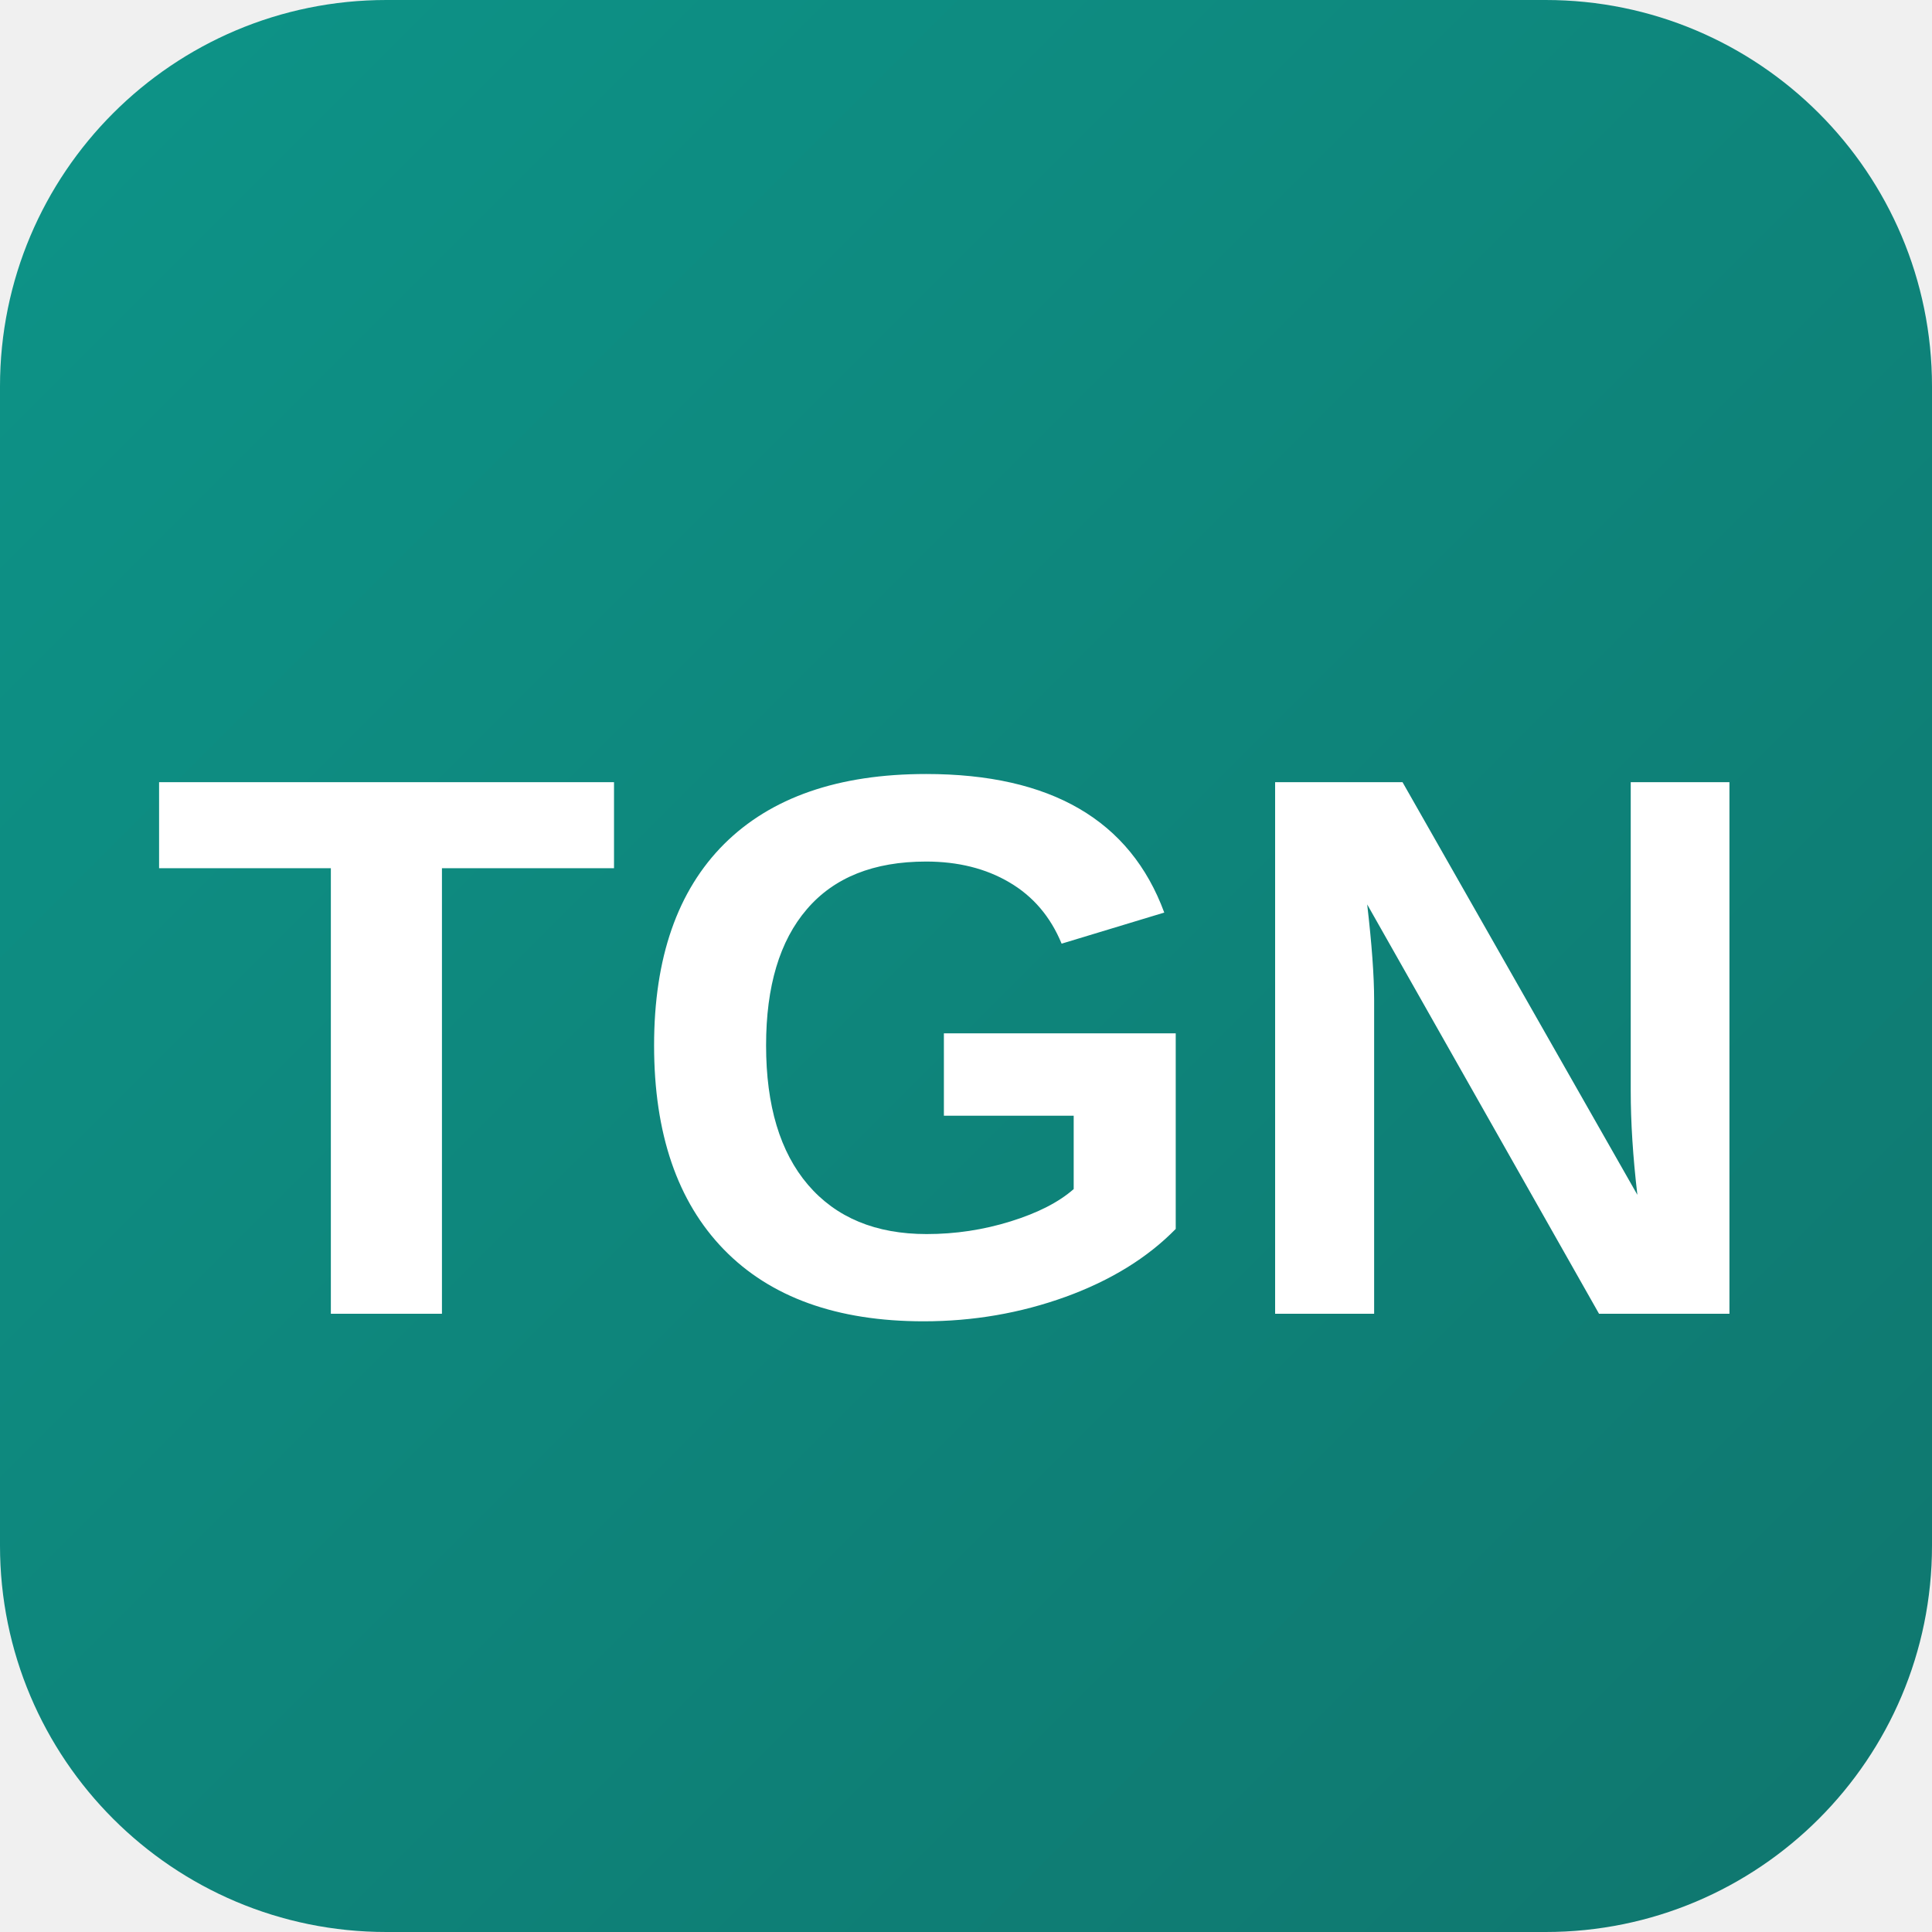
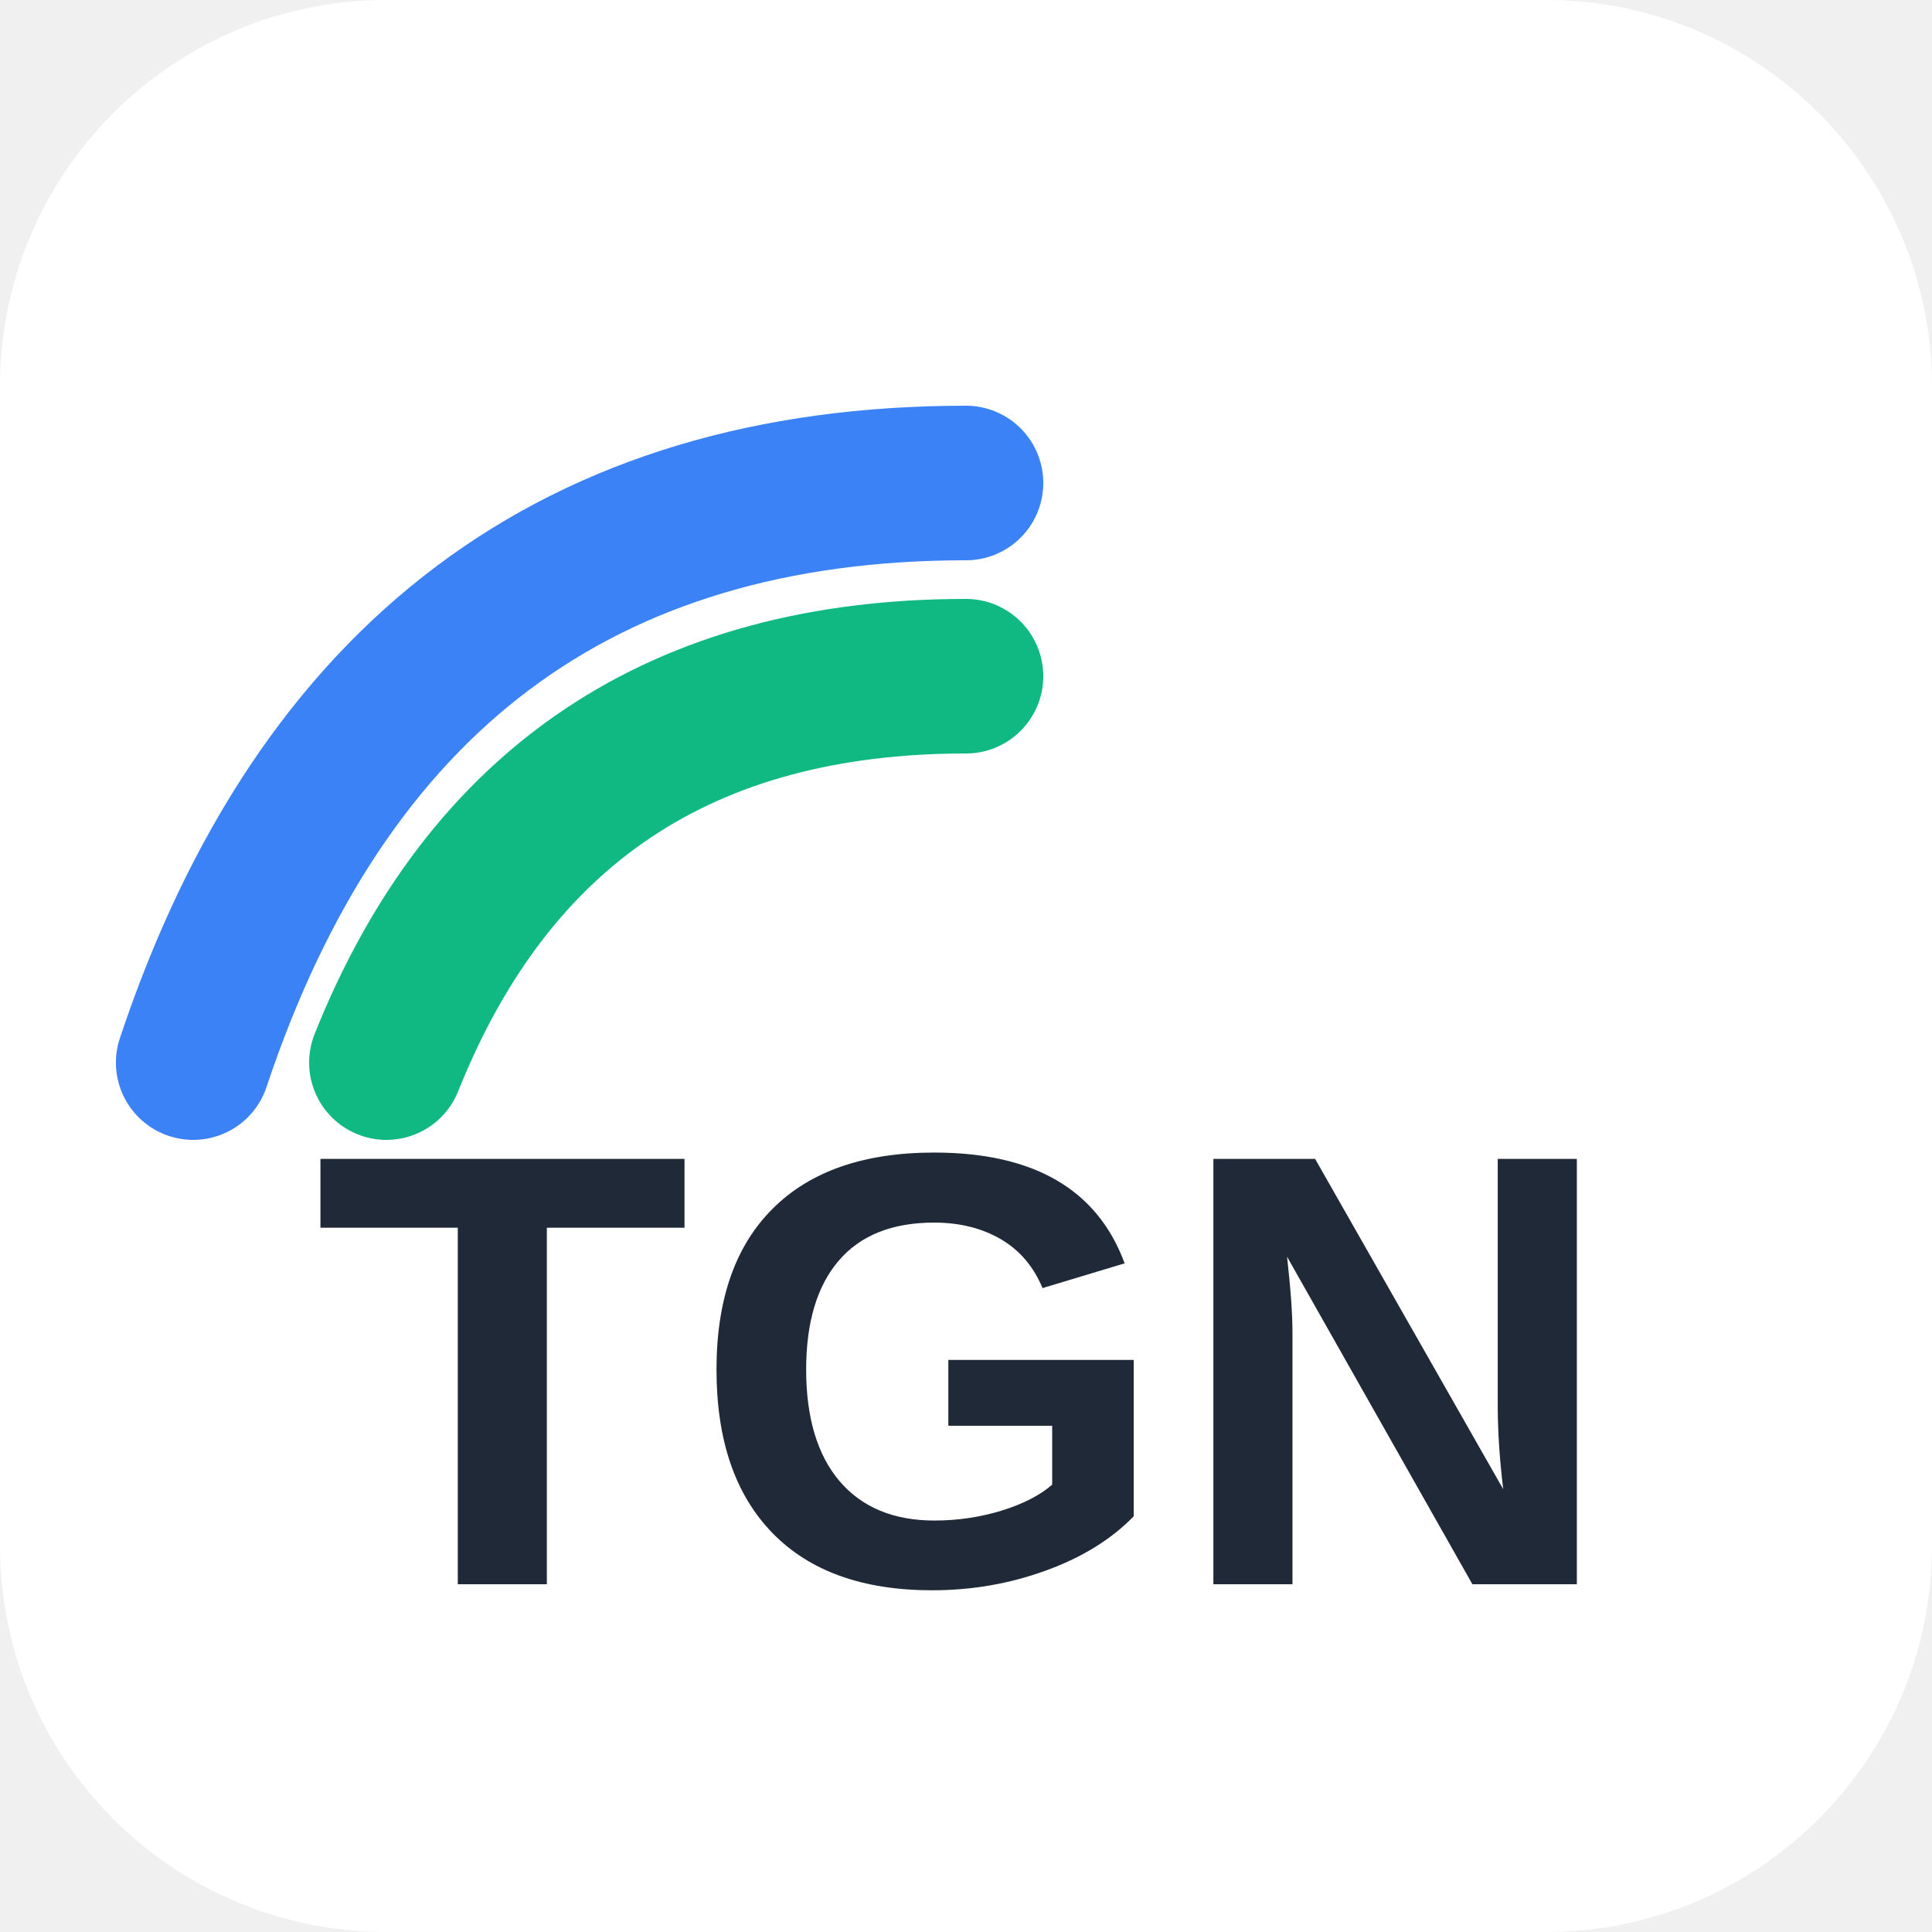
<svg xmlns="http://www.w3.org/2000/svg" viewBox="0 0 100 100">
-   <defs>
-     <linearGradient id="grad" x1="0%" y1="0%" x2="100%" y2="100%">
-       <stop offset="0%" style="stop-color:#0D9488;stop-opacity:1" />
-       <stop offset="100%" style="stop-color:#0F766E;stop-opacity:1" />
-     </linearGradient>
-   </defs>
-   <rect width="100" height="100" rx="20" fill="url(#grad)" />
-   <text x="50" y="68" font-family="Arial, sans-serif" font-size="40" font-weight="bold" text-anchor="middle" fill="white">TGN</text>
+   <rect width="100" height="100" rx="20" fill="white" />
+   <path d="M50 25 Q20 25 10 55" stroke="#3B82F6" stroke-width="8" fill="none" stroke-linecap="round" />
+   <path d="M50 35 Q28 35 20 55" stroke="#10B981" stroke-width="8" fill="none" stroke-linecap="round" />
+   <text x="50" y="82" font-family="Arial, sans-serif" font-size="32" font-weight="bold" text-anchor="middle" fill="#1F2937">TGN</text>
</svg>
